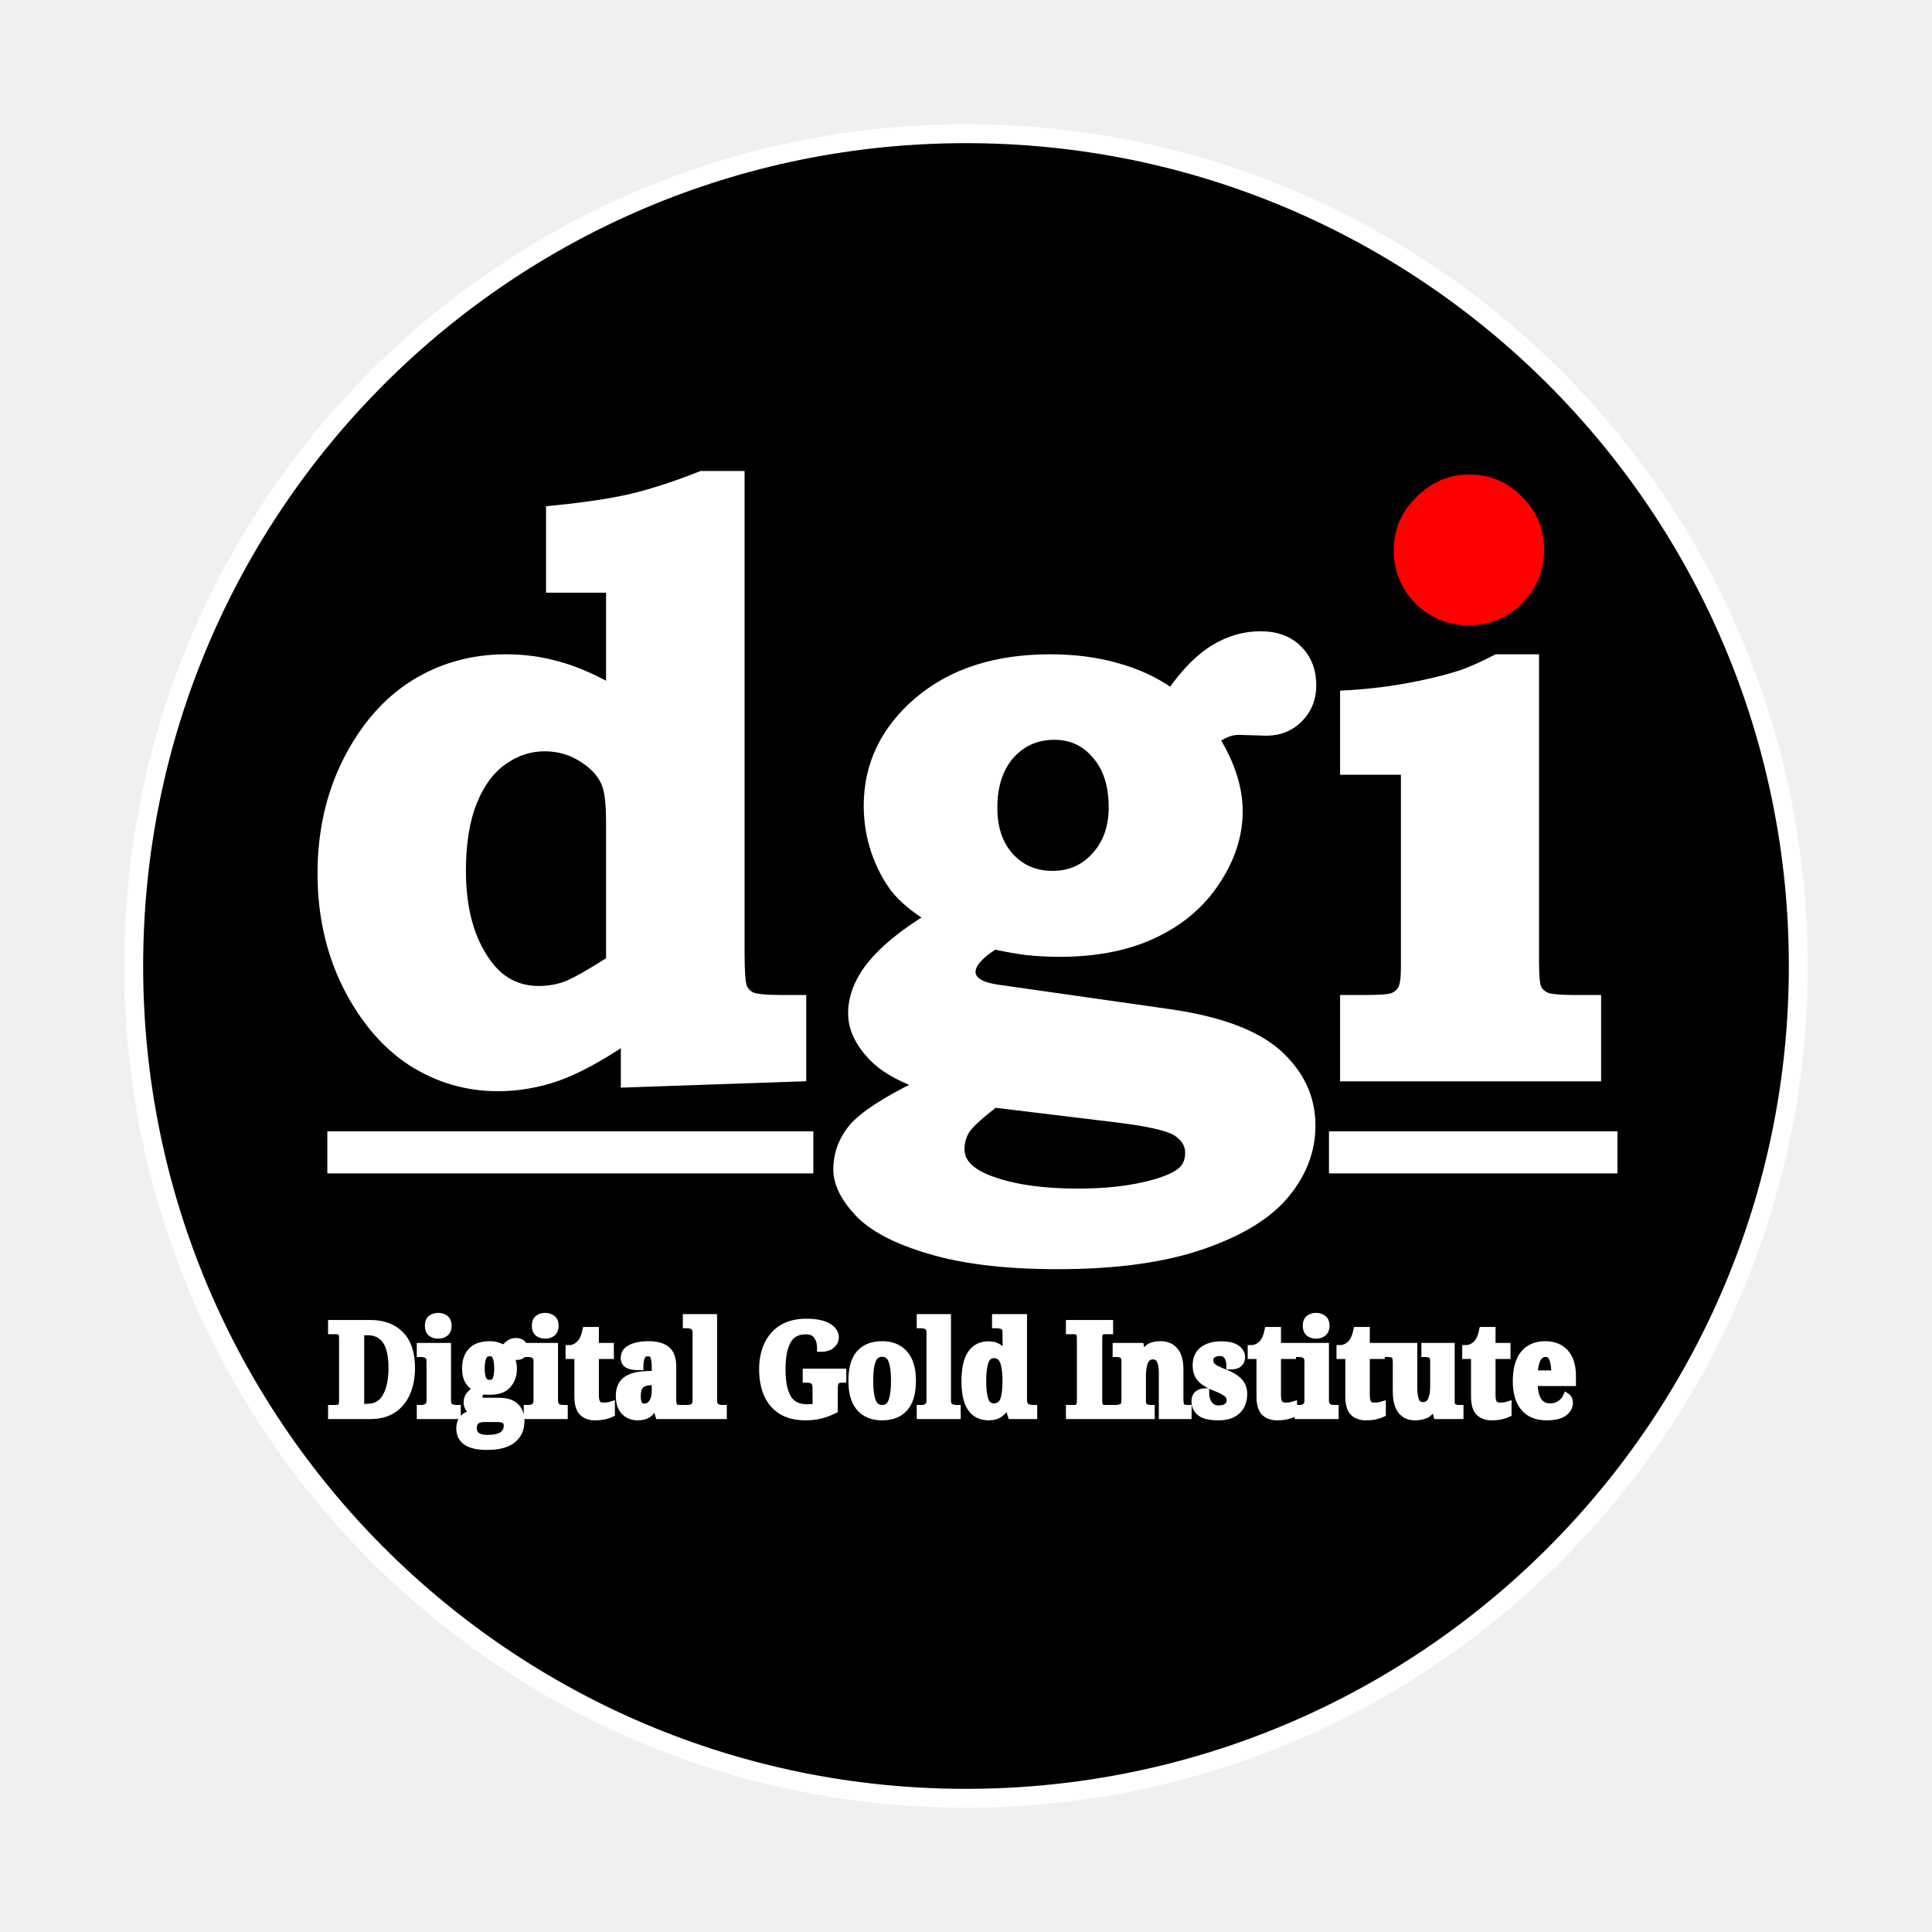
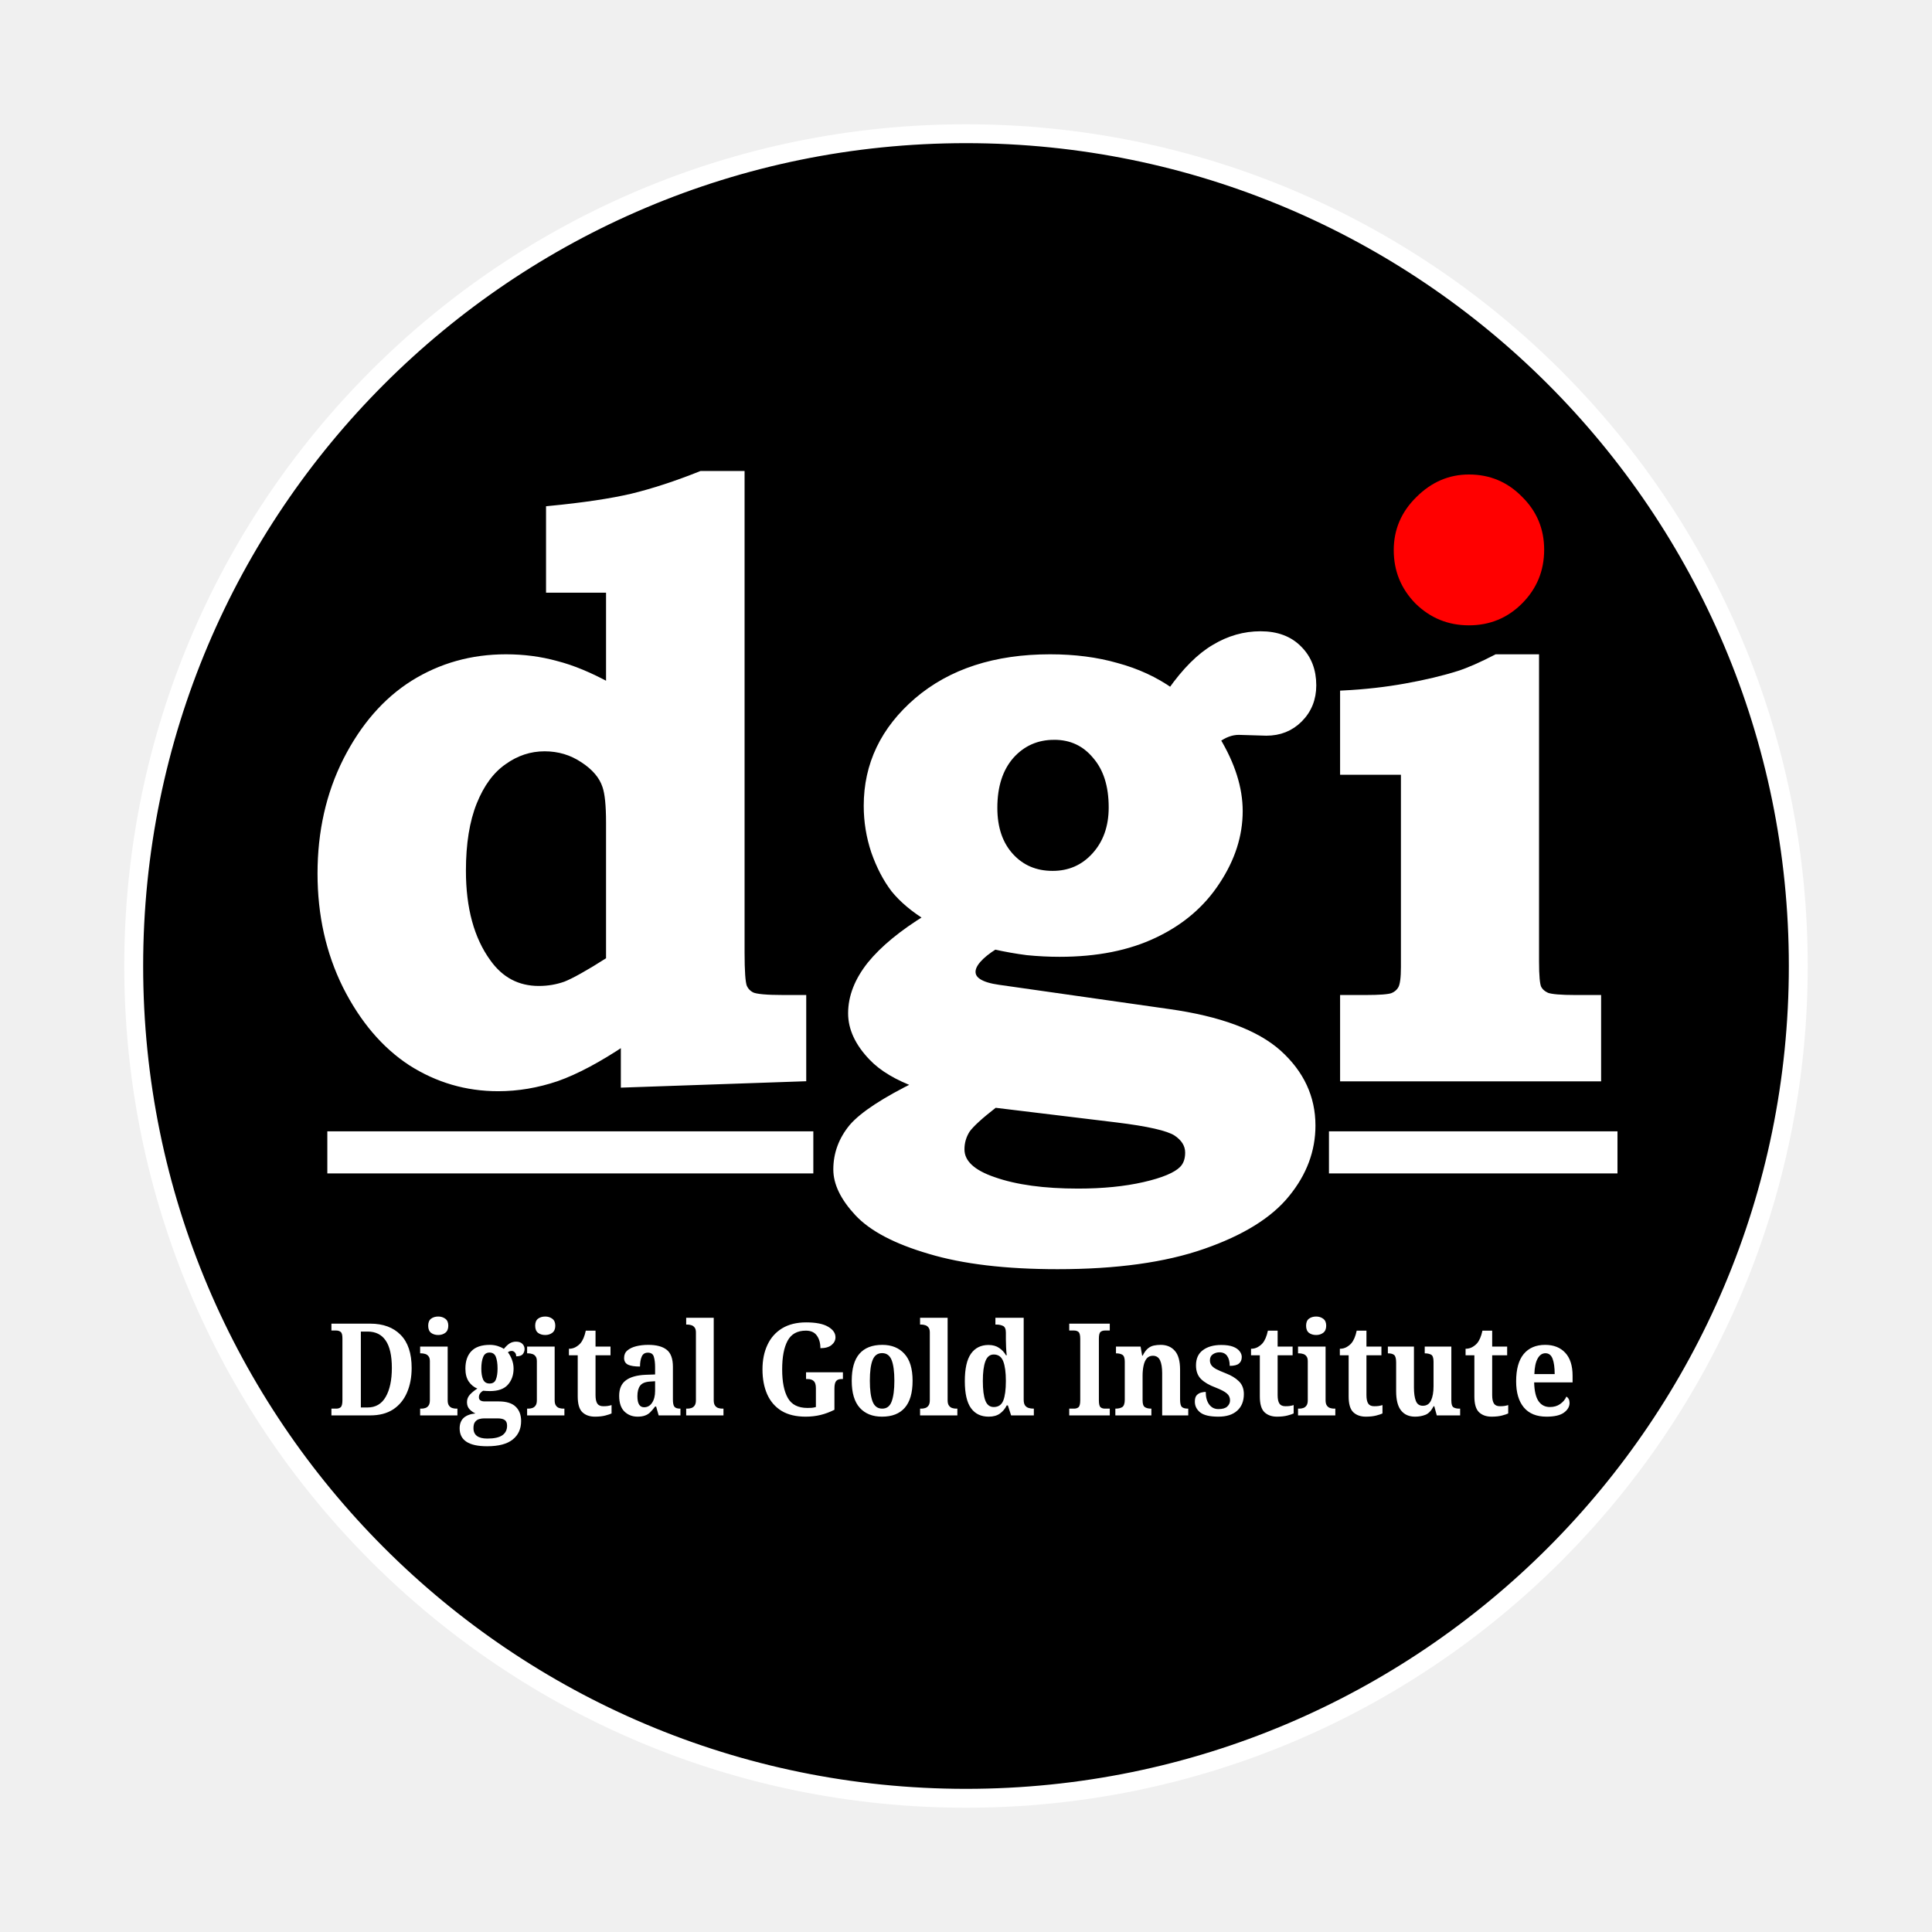
<svg xmlns="http://www.w3.org/2000/svg" width="77.733mm" height="77.733mm" viewBox="0 0 275.433 275.433" id="svg7341" version="1.1">
  <defs id="defs7343" />
  <g id="layer1" transform="translate(-234.3307,-388.4646)">
    <g id="g4166">
      <ellipse ry="118.654" rx="118.654" cy="526.181" cx="372.047" id="path4272" style="fill:#000000;fill-opacity:1;stroke:#ffffff;stroke-width:2.693;stroke-miterlimit:4;stroke-dasharray:none;stroke-opacity:1" />
      <g id="text8226-7" style="font-style:normal;font-variant:normal;font-weight:600;font-stretch:normal;font-size:120px;line-height:125%;font-family:'Bookman Old Style';-inkscape-font-specification:'Bookman Old Style, Semi-Bold';text-align:start;letter-spacing:0px;word-spacing:0px;writing-mode:lr-tb;text-anchor:start;fill:#000000;fill-opacity:1;stroke:none;stroke-width:1px;stroke-linecap:butt;stroke-linejoin:miter;stroke-opacity:1" transform="translate(148.4965,323.1389)">
        <path id="path8794-0" d="m 191.484,132.971 v 68.145 q 0,4.043 0.352,4.922 0.352,0.82 1.172,1.23 0.879,0.41 4.512,0.41 h 2.754 v 11.309 l -25.43,0.879 v -6.035 q -5.508,3.691 -9.668,5.156 -4.16,1.406 -8.32,1.406 -6.738,0 -12.422,-3.633 -5.625,-3.691 -9.258,-10.898 -3.574,-7.207 -3.574,-15.996 0,-8.906 3.633,-16.113 3.691,-7.266 9.551,-10.957 5.918,-3.691 13.184,-3.691 3.75,0 7.148,0.938 3.457,0.879 7.617,3.164 v -13.887 h -8.555 v -11.367 q 7.266,-0.703 11.777,-1.758 4.57,-1.113 9.844,-3.223 z m -18.75,69.258 v -19.629 q 0,-3.691 -0.527,-5.215 -0.703,-2.168 -3.223,-3.809 -2.461,-1.641 -5.508,-1.641 -3.164,0 -5.859,1.934 -2.695,1.875 -4.277,5.801 -1.582,3.926 -1.582,9.785 0,8.145 3.574,13.066 2.754,3.867 7.324,3.867 1.992,0 3.809,-0.645 1.816,-0.703 6.27,-3.516 z" style="fill:#ffffff;fill-opacity:1;stroke:#ffffff;stroke-opacity:1" />
        <path id="path8796-4" d="m 252.773,163.908 q 3.105,-4.395 6.211,-6.211 3.105,-1.875 6.562,-1.875 3.457,0 5.449,2.051 1.992,1.992 1.992,5.156 0,2.871 -1.934,4.805 -1.875,1.875 -4.688,1.875 l -1.934,-0.059 -1.992,-0.059 q -1.582,0 -3.164,1.172 3.223,5.332 3.223,10.195 0,5.156 -3.223,10.02 -3.164,4.863 -8.848,7.559 -5.625,2.695 -13.535,2.695 -2.285,0 -4.629,-0.234 -2.285,-0.293 -4.629,-0.82 -1.582,0.996 -2.402,1.934 -0.82,0.938 -0.82,1.758 0,1.816 3.75,2.344 l 24.258,3.457 q 10.84,1.523 15.645,5.801 4.805,4.336 4.805,10.312 0,5.273 -3.633,9.727 -3.633,4.512 -11.895,7.383 -8.203,2.871 -20.742,2.871 -11.016,0 -18.223,-2.168 -7.207,-2.109 -10.254,-5.391 -2.988,-3.223 -2.988,-6.152 0,-3.34 2.227,-6.035 2.285,-2.637 9.316,-6.094 -4.336,-1.582 -6.504,-3.867 -2.93,-3.047 -2.93,-6.27 0,-3.516 2.695,-6.914 2.754,-3.398 8.203,-6.738 -3.047,-1.875 -4.805,-4.043 -1.699,-2.227 -2.812,-5.391 -1.055,-3.164 -1.055,-6.504 0,-8.789 7.148,-14.941 7.207,-6.152 18.926,-6.152 5.215,0 9.492,1.23 4.336,1.172 7.734,3.574 z m -16.641,6.387 q -3.75,0 -6.211,2.754 -2.402,2.754 -2.402,7.441 0,4.336 2.344,6.914 2.344,2.578 6.035,2.578 3.633,0 6.035,-2.637 2.461,-2.695 2.461,-6.914 0,-4.688 -2.344,-7.383 -2.285,-2.754 -5.918,-2.754 z m -8.496,52.441 q -3.105,2.402 -3.984,3.633 -0.82,1.289 -0.82,2.812 0,2.871 4.688,4.453 4.688,1.641 12.012,1.641 5.332,0 9.434,-0.938 4.102,-0.938 5.449,-2.285 0.879,-0.879 0.879,-2.402 0,-1.699 -1.758,-2.871 -1.758,-1.113 -8.496,-1.934 z" style="fill:#ffffff;fill-opacity:1;stroke:#ffffff;stroke-opacity:1" />
        <path id="path8802-5" d="m 295.253,132.971 q 4.453,0 7.559,3.164 3.164,3.105 3.164,7.559 0,4.512 -3.164,7.676 -3.105,3.105 -7.559,3.105 -4.453,0 -7.617,-3.105 -3.105,-3.164 -3.105,-7.617 0,-4.395 3.223,-7.559 3.223,-3.223 7.5,-3.223 z" style="fill:#ff0000" />
        <path id="path8798-6" d="m 304.746,159.104 v 43.301 q 0,3.105 0.352,3.809 0.352,0.703 1.23,1.113 0.938,0.352 4.102,0.352 h 3.164 v 11.309 h -36.211 v -11.309 h 3.105 q 3.047,0 3.867,-0.293 0.879,-0.352 1.289,-1.113 0.41,-0.762 0.41,-3.047 v -27.949 h -8.672 v -11.016 q 4.629,-0.234 8.848,-0.996 4.277,-0.762 7.617,-1.816 2.168,-0.703 5.332,-2.344 z" style="fill:#ffffff;fill-opacity:1;stroke:#ffffff;stroke-opacity:1" />
      </g>
      <path id="path8232-3" d="m 280.996,552.751 h 69.286" style="fill:#ffffff;fill-opacity:1;fill-rule:evenodd;stroke:#ffffff;stroke-width:6;stroke-linecap:butt;stroke-linejoin:miter;stroke-miterlimit:4;stroke-dasharray:none;stroke-opacity:1" />
      <path id="path8232-6-7" d="m 423.792,552.751 h 41.133" style="fill:#ffffff;fill-opacity:1;fill-rule:evenodd;stroke:#ffffff;stroke-width:6;stroke-linecap:butt;stroke-linejoin:miter;stroke-miterlimit:4;stroke-dasharray:none;stroke-opacity:1" />
-       <text transform="scale(0.9555948,1.046469)" id="text4160-3" y="564.038" x="294.18" style="font-style:normal;font-variant:normal;font-weight:bold;font-stretch:normal;font-size:17.5px;line-height:0%;font-family:Georgia;-inkscape-font-specification:'Georgia, Bold';font-variant-ligatures:normal;font-variant-caps:normal;font-variant-numeric:normal;font-feature-settings:normal;text-align:start;letter-spacing:0px;word-spacing:0px;writing-mode:lr-tb;text-anchor:start;fill:#ffffff;fill-opacity:1;stroke:#ffffff;stroke-width:1px;stroke-linecap:butt;stroke-linejoin:miter;stroke-opacity:1" xml:space="preserve">
-         <tspan id="tspan4162-4" y="564.038" x="294.18" style="font-style:normal;font-variant:normal;font-weight:bold;font-stretch:normal;font-size:17.5px;line-height:1.25;font-family:Georgia;-inkscape-font-specification:'Georgia, Bold';font-variant-ligatures:normal;font-variant-caps:normal;font-variant-numeric:normal;font-feature-settings:normal;text-align:start;writing-mode:lr-tb;text-anchor:start;fill:#ffffff;fill-opacity:1;stroke:#ffffff;stroke-width:1px;stroke-opacity:1">
-           <tspan style="font-style:normal;font-variant:normal;font-weight:bold;font-stretch:normal;font-size:17.5px;font-family:Georgia;-inkscape-font-specification:'Georgia, Bold';font-variant-ligatures:normal;font-variant-caps:normal;font-variant-numeric:normal;font-feature-settings:normal;text-align:start;writing-mode:lr-tb;text-anchor:start;fill:#ffffff;fill-opacity:1;stroke:#ffffff;stroke-width:1px;stroke-opacity:1" id="tspan4164-9" y="564.038" x="294.18">Digital Gold Institute</tspan>
+       <text transform="scale(0.9555948,1.046469)" id="text4160-3" y="564.038" x="294.18" style="font-style:normal;font-variant:normal;font-weight:bold;font-stretch:normal;font-size:17.5px;line-height:0%;font-family:Georgia;-inkscape-font-specification:'Georgia, Bold';font-variant-ligatures:normal;font-variant-caps:normal;font-variant-numeric:normal;font-feature-settings:normal;text-align:start;letter-spacing:0px;word-spacing:0px;writing-mode:lr-tb;text-anchor:start;fill:#ffffff;fill-opacity:1;stroke:none;stroke-width:1px;stroke-linecap:butt;stroke-linejoin:miter;stroke-opacity:1;" xml:space="preserve">
+         <tspan id="tspan4162-4" y="564.038" x="294.18" style="font-style:normal;font-variant:normal;font-weight:bold;font-stretch:normal;font-size:17.5px;line-height:1.25;font-family:Georgia;-inkscape-font-specification:'Georgia, Bold';font-variant-ligatures:normal;font-variant-caps:normal;font-variant-numeric:normal;font-feature-settings:normal;text-align:start;writing-mode:lr-tb;text-anchor:start;fill:#ffffff;fill-opacity:1;stroke:none;stroke-width:1px;stroke-opacity:1;">
+           <tspan style="font-style:normal;font-variant:normal;font-weight:bold;font-stretch:normal;font-size:17.5px;font-family:Georgia;-inkscape-font-specification:'Georgia, Bold';font-variant-ligatures:normal;font-variant-caps:normal;font-variant-numeric:normal;font-feature-settings:normal;text-align:start;writing-mode:lr-tb;text-anchor:start;fill:#ffffff;fill-opacity:1;stroke:none;stroke-width:1px;stroke-opacity:1;" id="tspan4164-9" y="564.038" x="294.18">Digital Gold Institute</tspan>
        </tspan>
      </text>
    </g>
  </g>
</svg>
